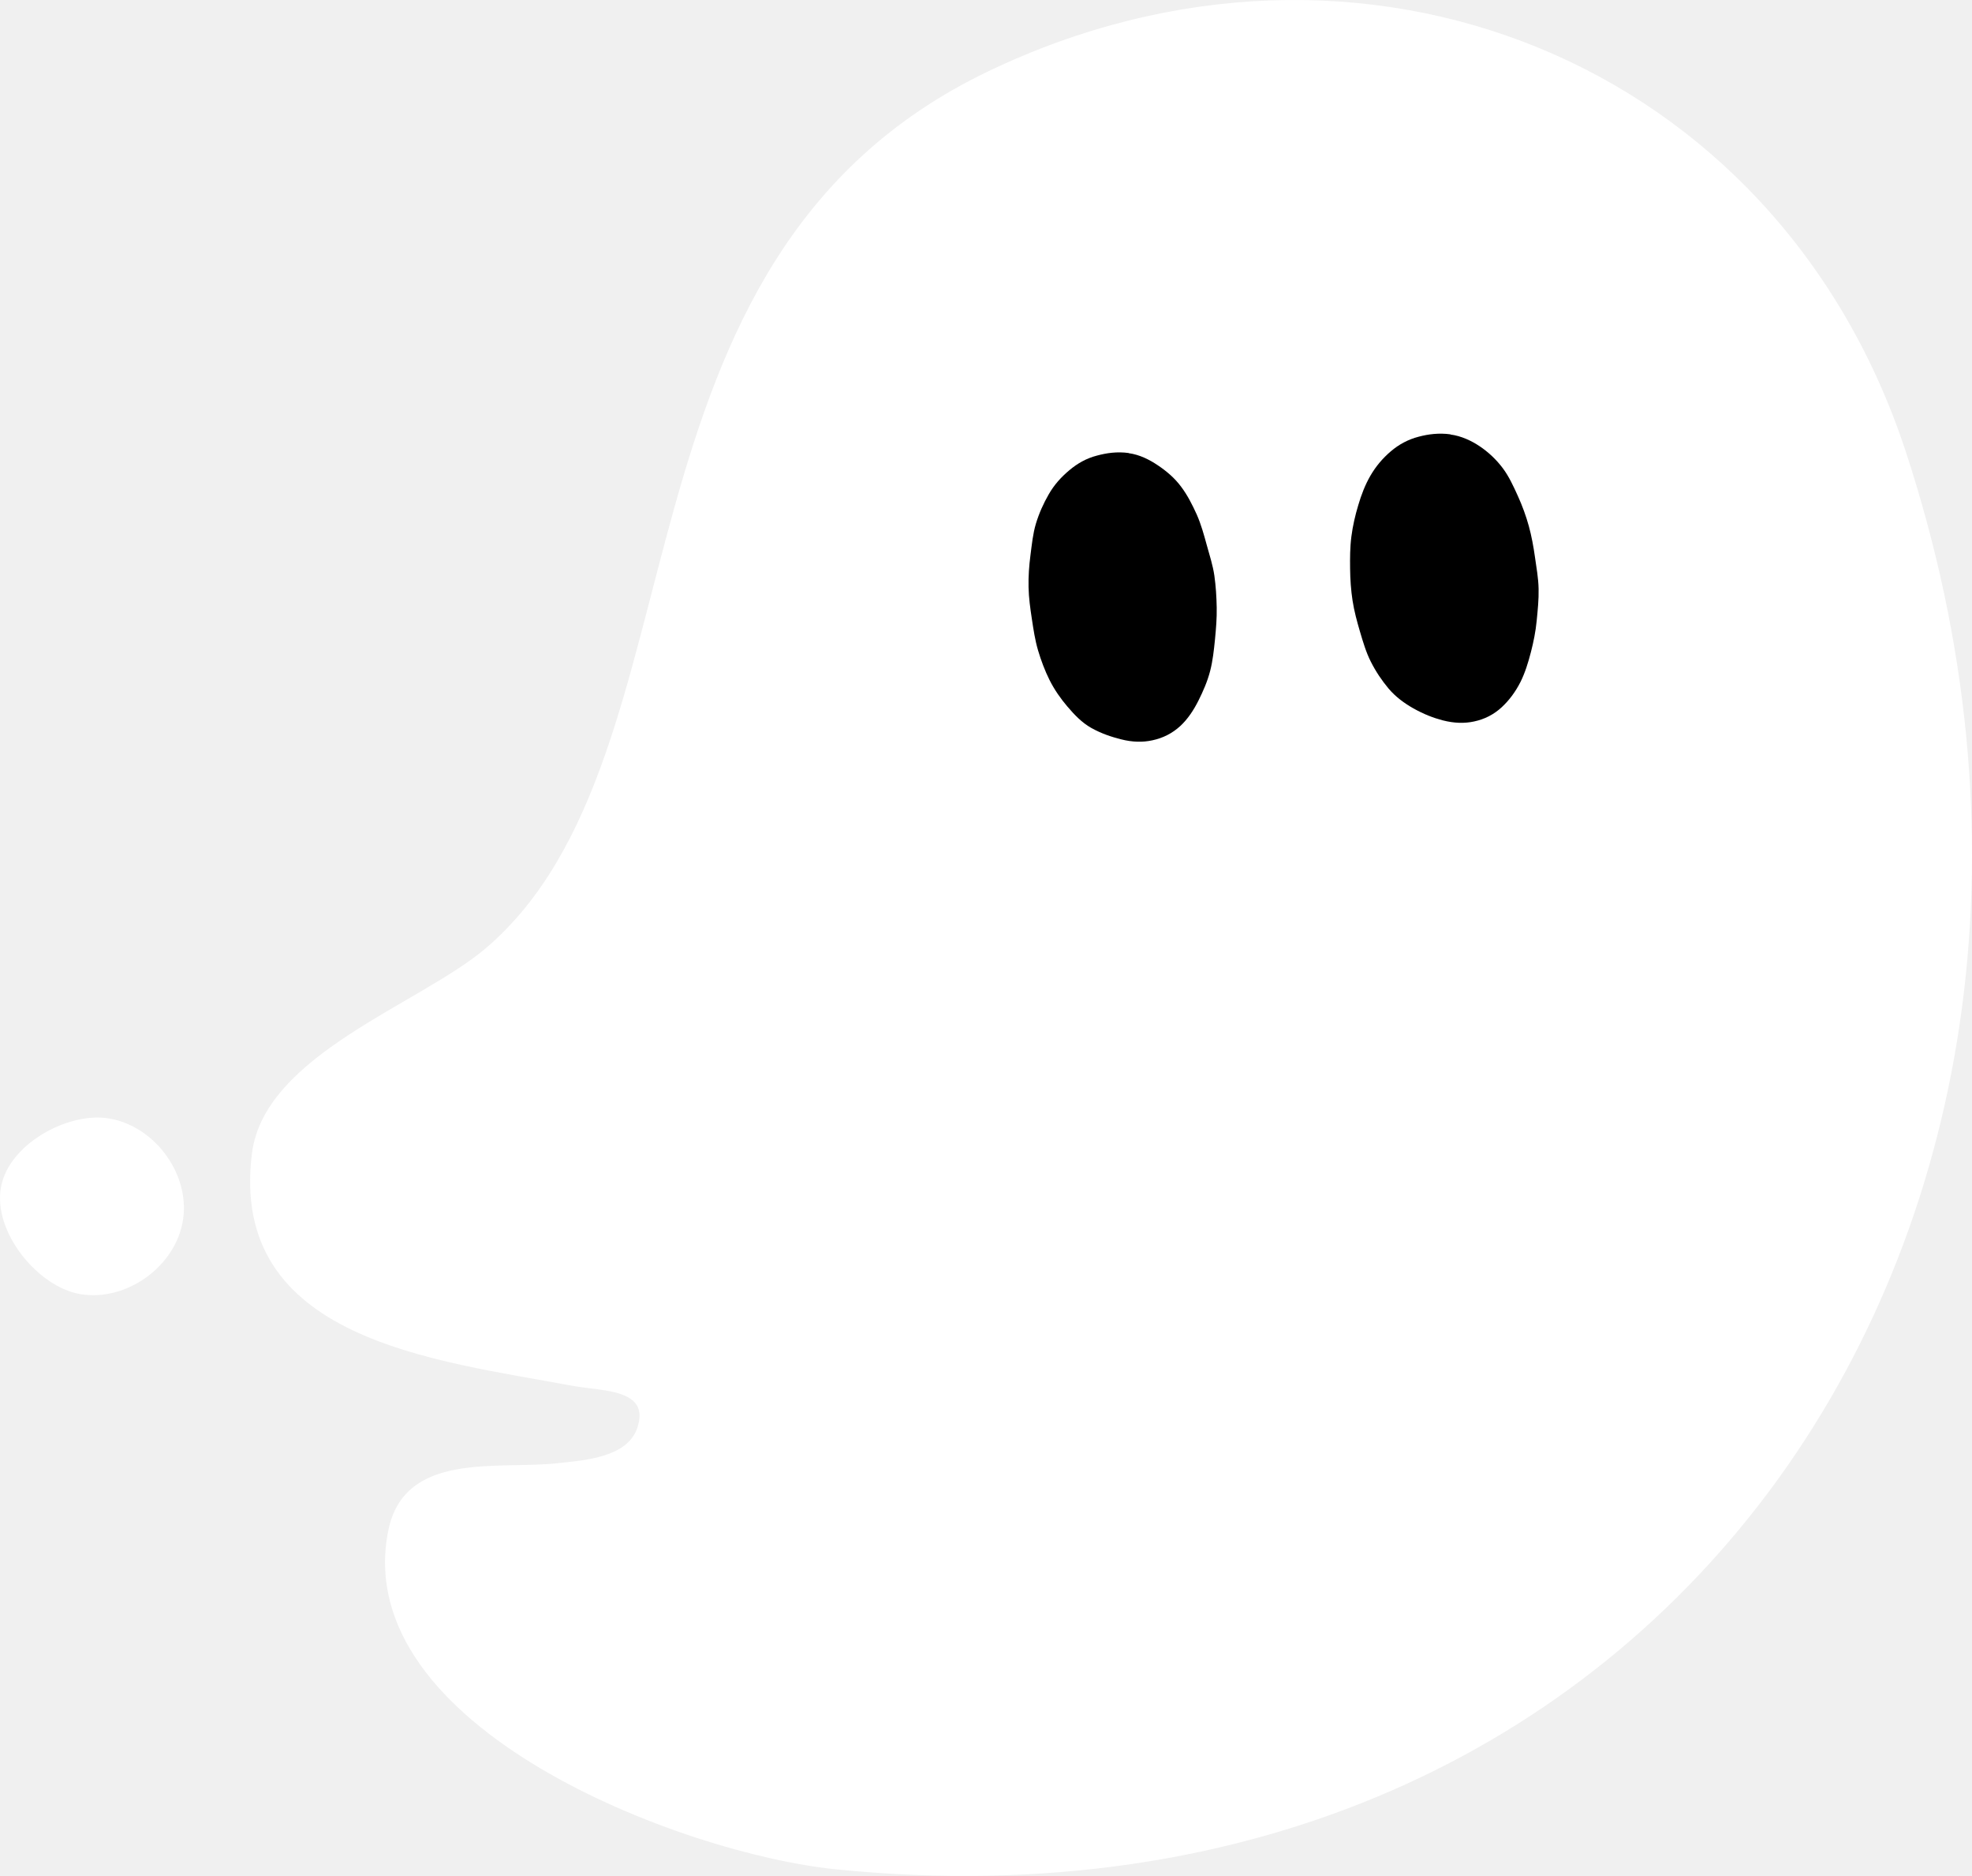
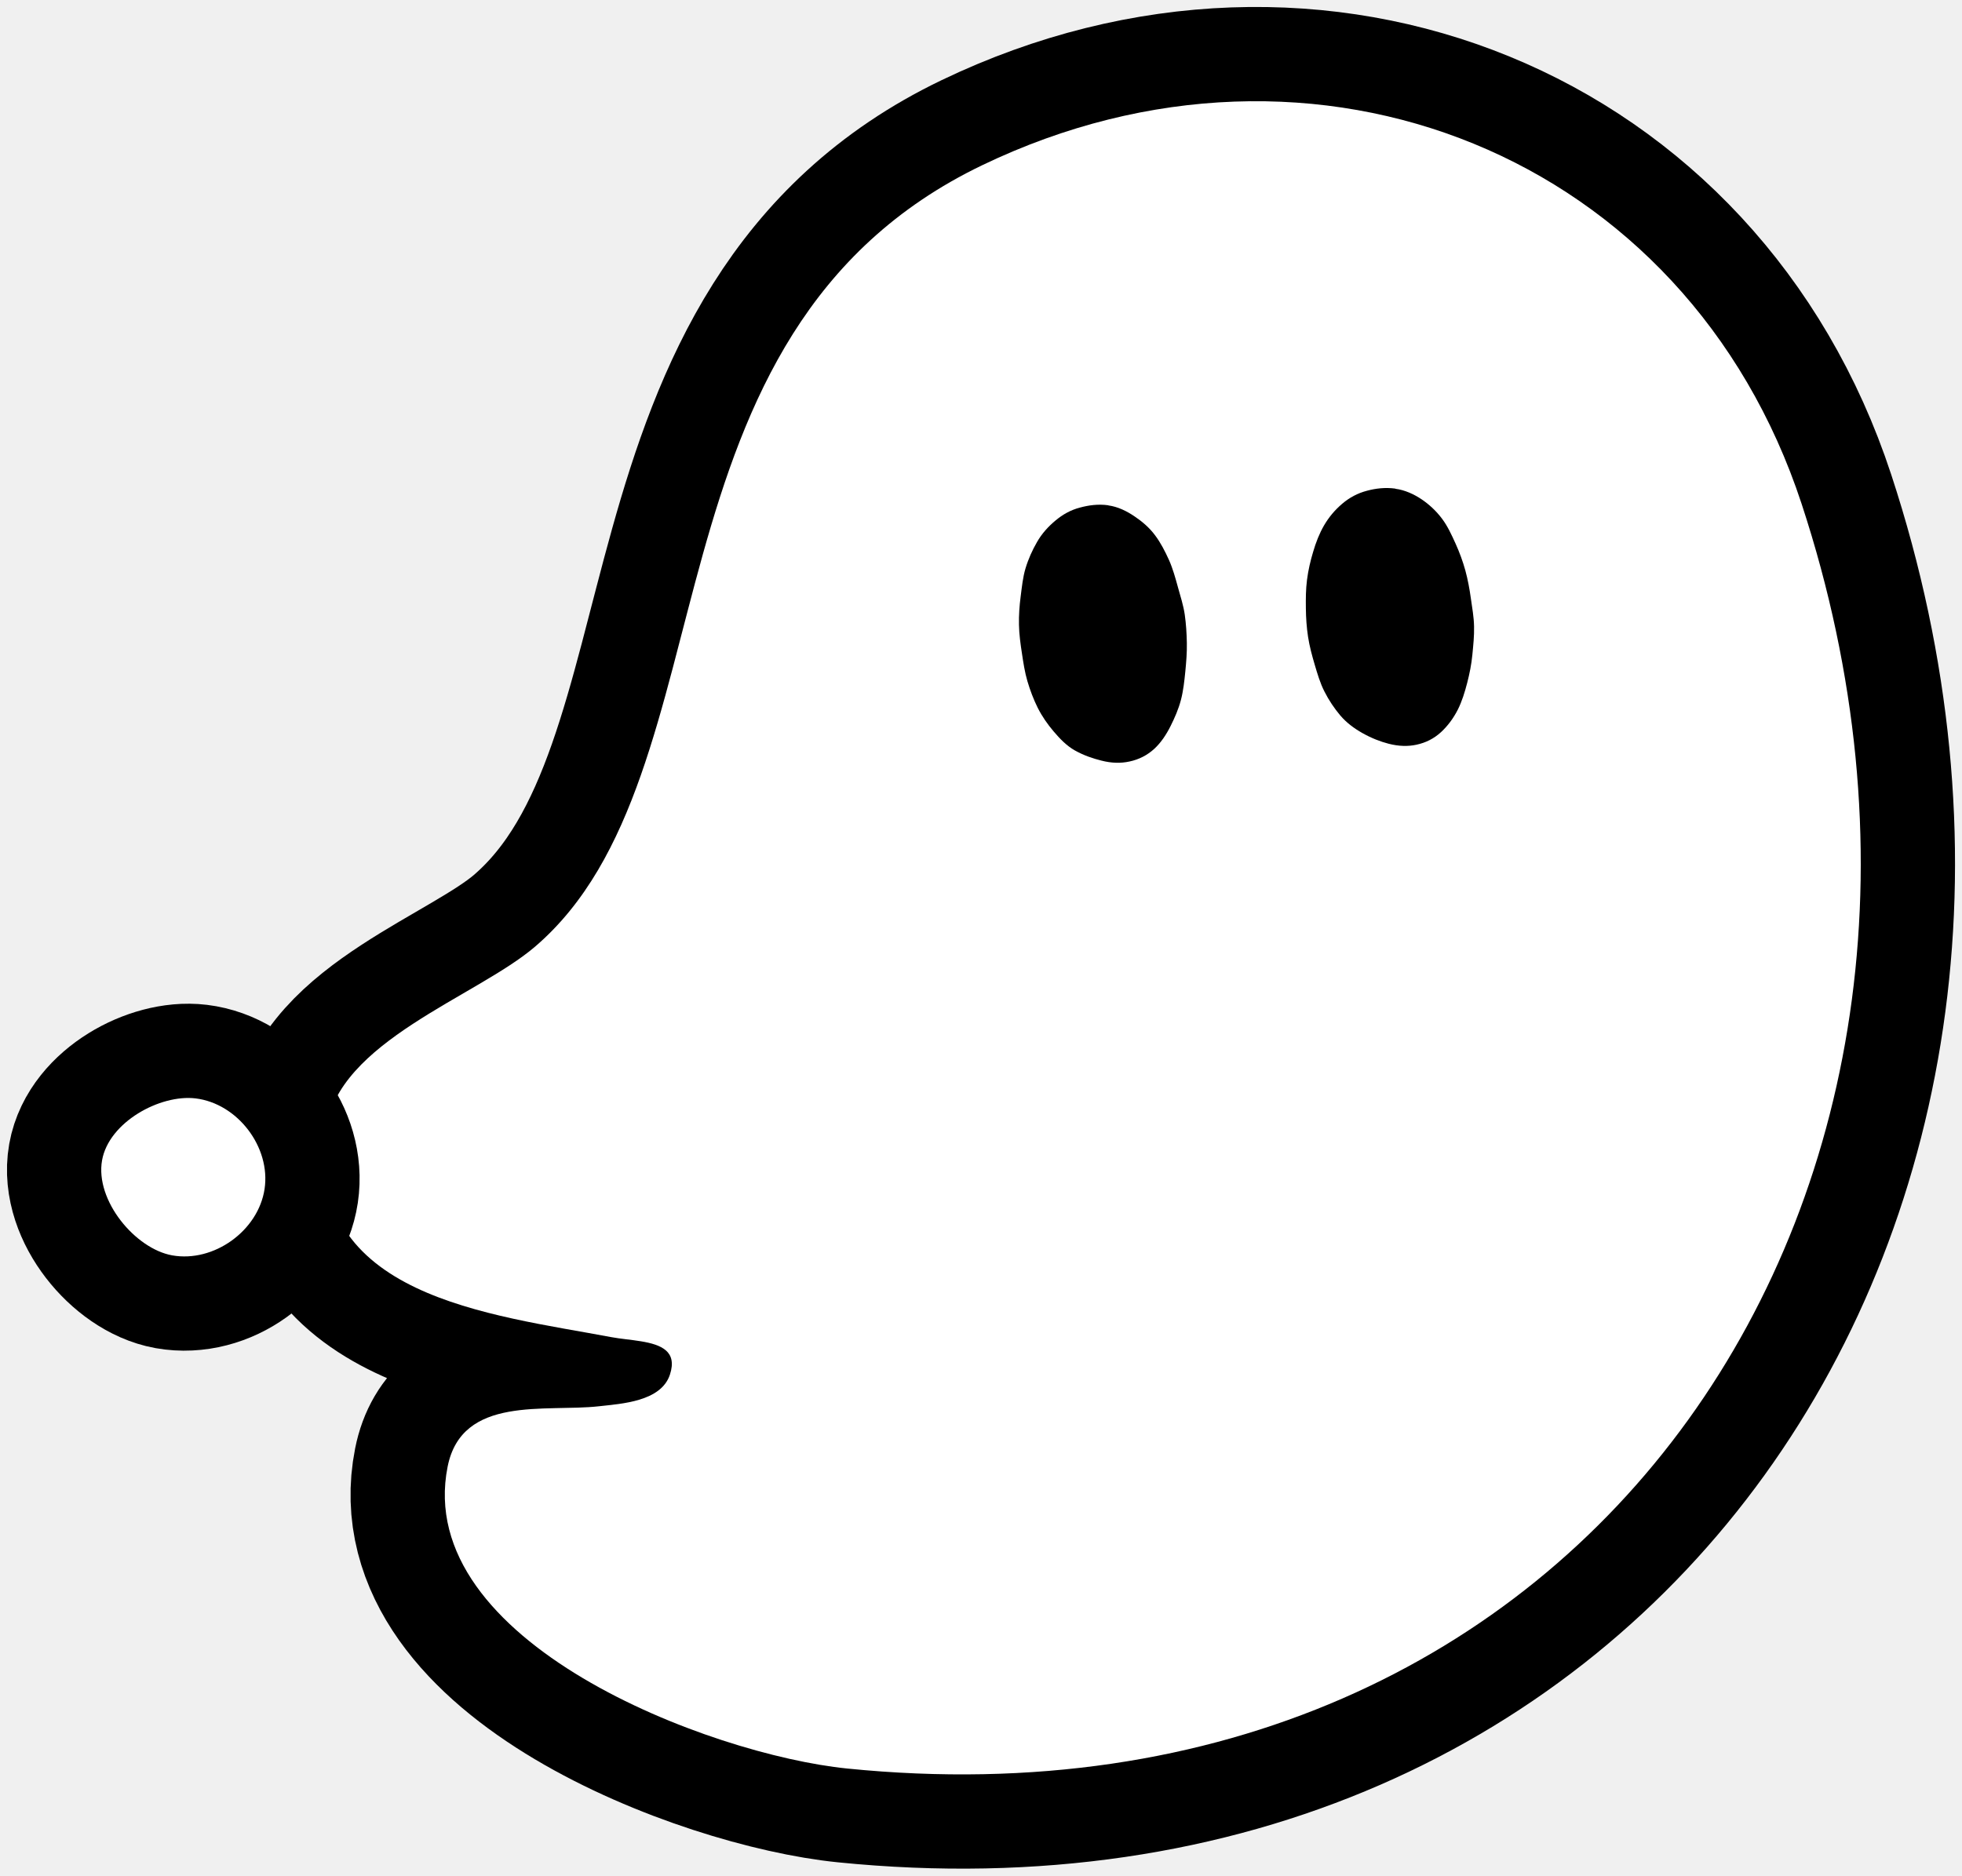
- <svg xmlns="http://www.w3.org/2000/svg" viewBox="0 0 252.532 240.2" fill="none">
-   <path d="M81.043 179.337C79.418 177.905 75.805 177.915 73.186 177.423C55.93 174.173 29.252 171.633 32.263 147.688C33.859 134.99 53.868 128.574 62.277 121.358C91.256 96.498 76.098 33.365 126.473 9.172C174.149 -13.729 227.571 7.646 244.046 57.812C276.192 155.665 214.088 250.133 107.085 239.358C87.37 237.375 44.718 221.188 49.713 196.026C51.76 185.708 63.803 188.218 71.456 187.348C74.682 186.985 80.347 186.677 81.62 182.806C82.171 181.126 81.853 180.047 81.043 179.332V179.337Z" fill="#ffffff" />
-   <path d="M13.545 143.154C8.451 142.538 1.087 146.563 0.119 152.04C-0.906 157.813 4.898 164.743 10.181 165.687C16.155 166.749 22.544 162.159 23.443 156.153C24.343 150.147 19.576 143.89 13.545 143.154Z" fill="#ffffff" />
+ <svg xmlns="http://www.w3.org/2000/svg" viewBox="-14.53 -14.53 281.592 269.26" fill="none">
+   <path d="M81.043 179.337C79.418 177.905 75.805 177.915 73.186 177.423C55.93 174.173 29.252 171.633 32.263 147.688C33.859 134.99 53.868 128.574 62.277 121.358C91.256 96.498 76.098 33.365 126.473 9.172C174.149 -13.729 227.571 7.646 244.046 57.812C276.192 155.665 214.088 250.133 107.085 239.358C87.37 237.375 44.718 221.188 49.713 196.026C51.76 185.708 63.803 188.218 71.456 187.348C74.682 186.985 80.347 186.677 81.62 182.806C82.171 181.126 81.853 180.047 81.043 179.332V179.337Z" fill="#ffffff" stroke="#000000" stroke-width="27.06" stroke-linejoin="round" paint-order="stroke" />
+   <path d="M13.545 143.154C8.451 142.538 1.087 146.563 0.119 152.04C-0.906 157.813 4.898 164.743 10.181 165.687C16.155 166.749 22.544 162.159 23.443 156.153C24.343 150.147 19.576 143.89 13.545 143.154Z" fill="#ffffff" stroke="#000000" stroke-width="27.06" stroke-linejoin="round" paint-order="stroke" />
  <path d="M185.754 55.615C184.268 55.412 182.902 55.59 181.684 55.914C180.317 56.266 179.129 56.913 178.096 57.797C177.057 58.687 176.197 59.696 175.486 60.923C174.83 62.056 174.328 63.344 173.931 64.705C173.548 65.978 173.235 67.314 173.056 68.706C172.877 70.098 172.877 71.425 172.892 72.806C172.907 74.188 173.001 75.555 173.205 76.892C173.409 78.228 173.777 79.585 174.159 80.882C174.542 82.18 174.95 83.561 175.551 84.734C176.192 86.006 176.972 87.154 177.817 88.163C178.732 89.242 179.84 90.047 180.998 90.703C182.335 91.453 183.577 91.93 184.75 92.234C186.236 92.616 187.548 92.641 188.751 92.383C190.118 92.094 191.291 91.493 192.3 90.564C193.244 89.689 194.059 88.611 194.715 87.314C195.287 86.165 195.699 84.853 196.052 83.477C196.38 82.204 196.653 80.868 196.787 79.476C196.922 78.084 197.061 76.782 197.031 75.406C197.006 74.024 196.758 72.702 196.569 71.35C196.38 69.998 196.131 68.647 195.779 67.359C195.426 66.077 194.934 64.735 194.387 63.532C193.801 62.235 193.229 60.993 192.449 59.954C191.604 58.821 190.58 57.877 189.502 57.151C188.423 56.425 187.111 55.814 185.734 55.635L185.749 55.605L185.754 55.615Z" fill="#000000" />
  <path d="M144.533 58.006C143.047 57.802 141.695 58.006 140.478 58.334C139.111 58.687 137.968 59.343 136.929 60.218C135.89 61.092 134.991 62.076 134.295 63.304C133.639 64.437 133.068 65.695 132.655 67.061C132.272 68.334 132.138 69.71 131.959 71.092C131.78 72.473 131.686 73.795 131.716 75.177C131.741 76.559 131.934 77.896 132.138 79.247C132.342 80.599 132.546 81.966 132.928 83.263C133.311 84.56 133.818 85.902 134.404 87.075C135.046 88.347 135.836 89.466 136.686 90.465C137.6 91.543 138.569 92.542 139.732 93.198C141.069 93.948 142.366 94.361 143.539 94.659C145.025 95.042 146.352 95.057 147.565 94.793C148.932 94.505 150.129 93.894 151.143 92.964C152.087 92.09 152.848 90.957 153.489 89.674C154.06 88.526 154.622 87.269 154.975 85.892C155.303 84.62 155.452 83.253 155.591 81.862C155.725 80.47 155.835 79.168 155.81 77.791C155.785 76.415 155.701 75.058 155.512 73.721C155.323 72.384 154.885 71.057 154.528 69.76C154.175 68.463 153.792 67.096 153.26 65.893C152.674 64.596 152.048 63.379 151.267 62.34C150.423 61.192 149.369 60.317 148.275 59.581C147.182 58.846 145.93 58.215 144.548 58.026L144.533 58.011V58.006Z" fill="#000000" />
</svg>
